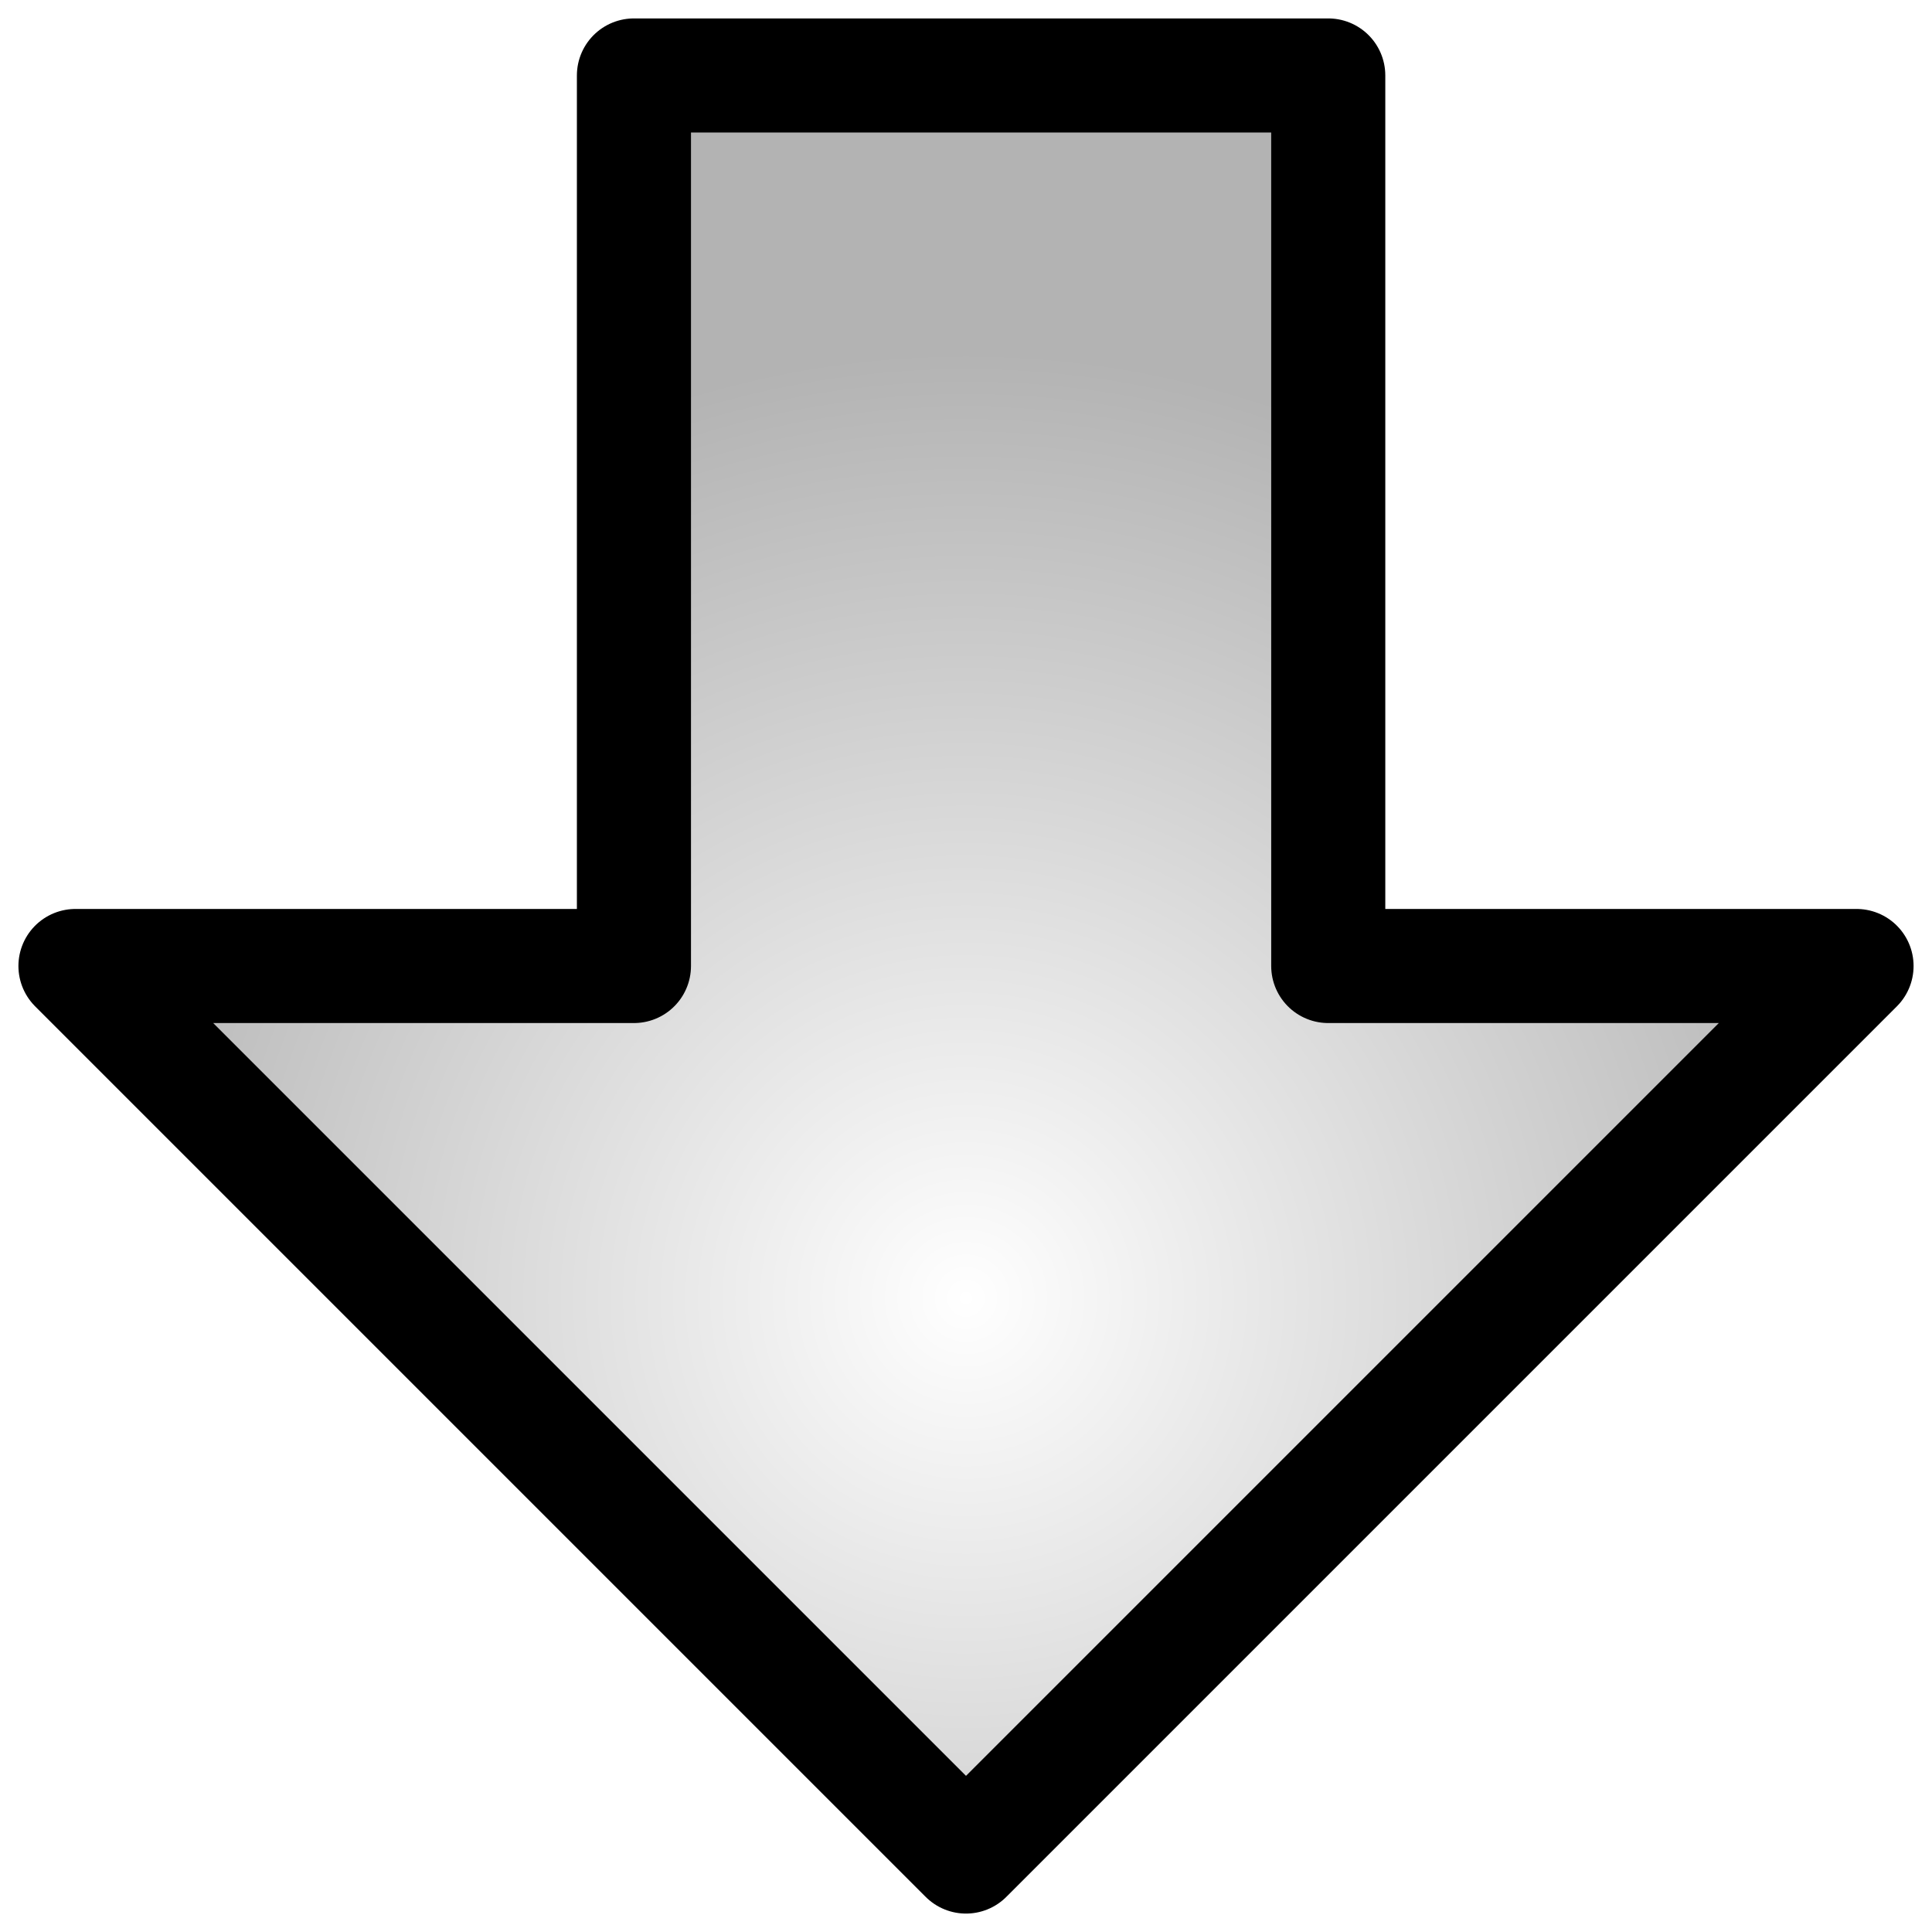
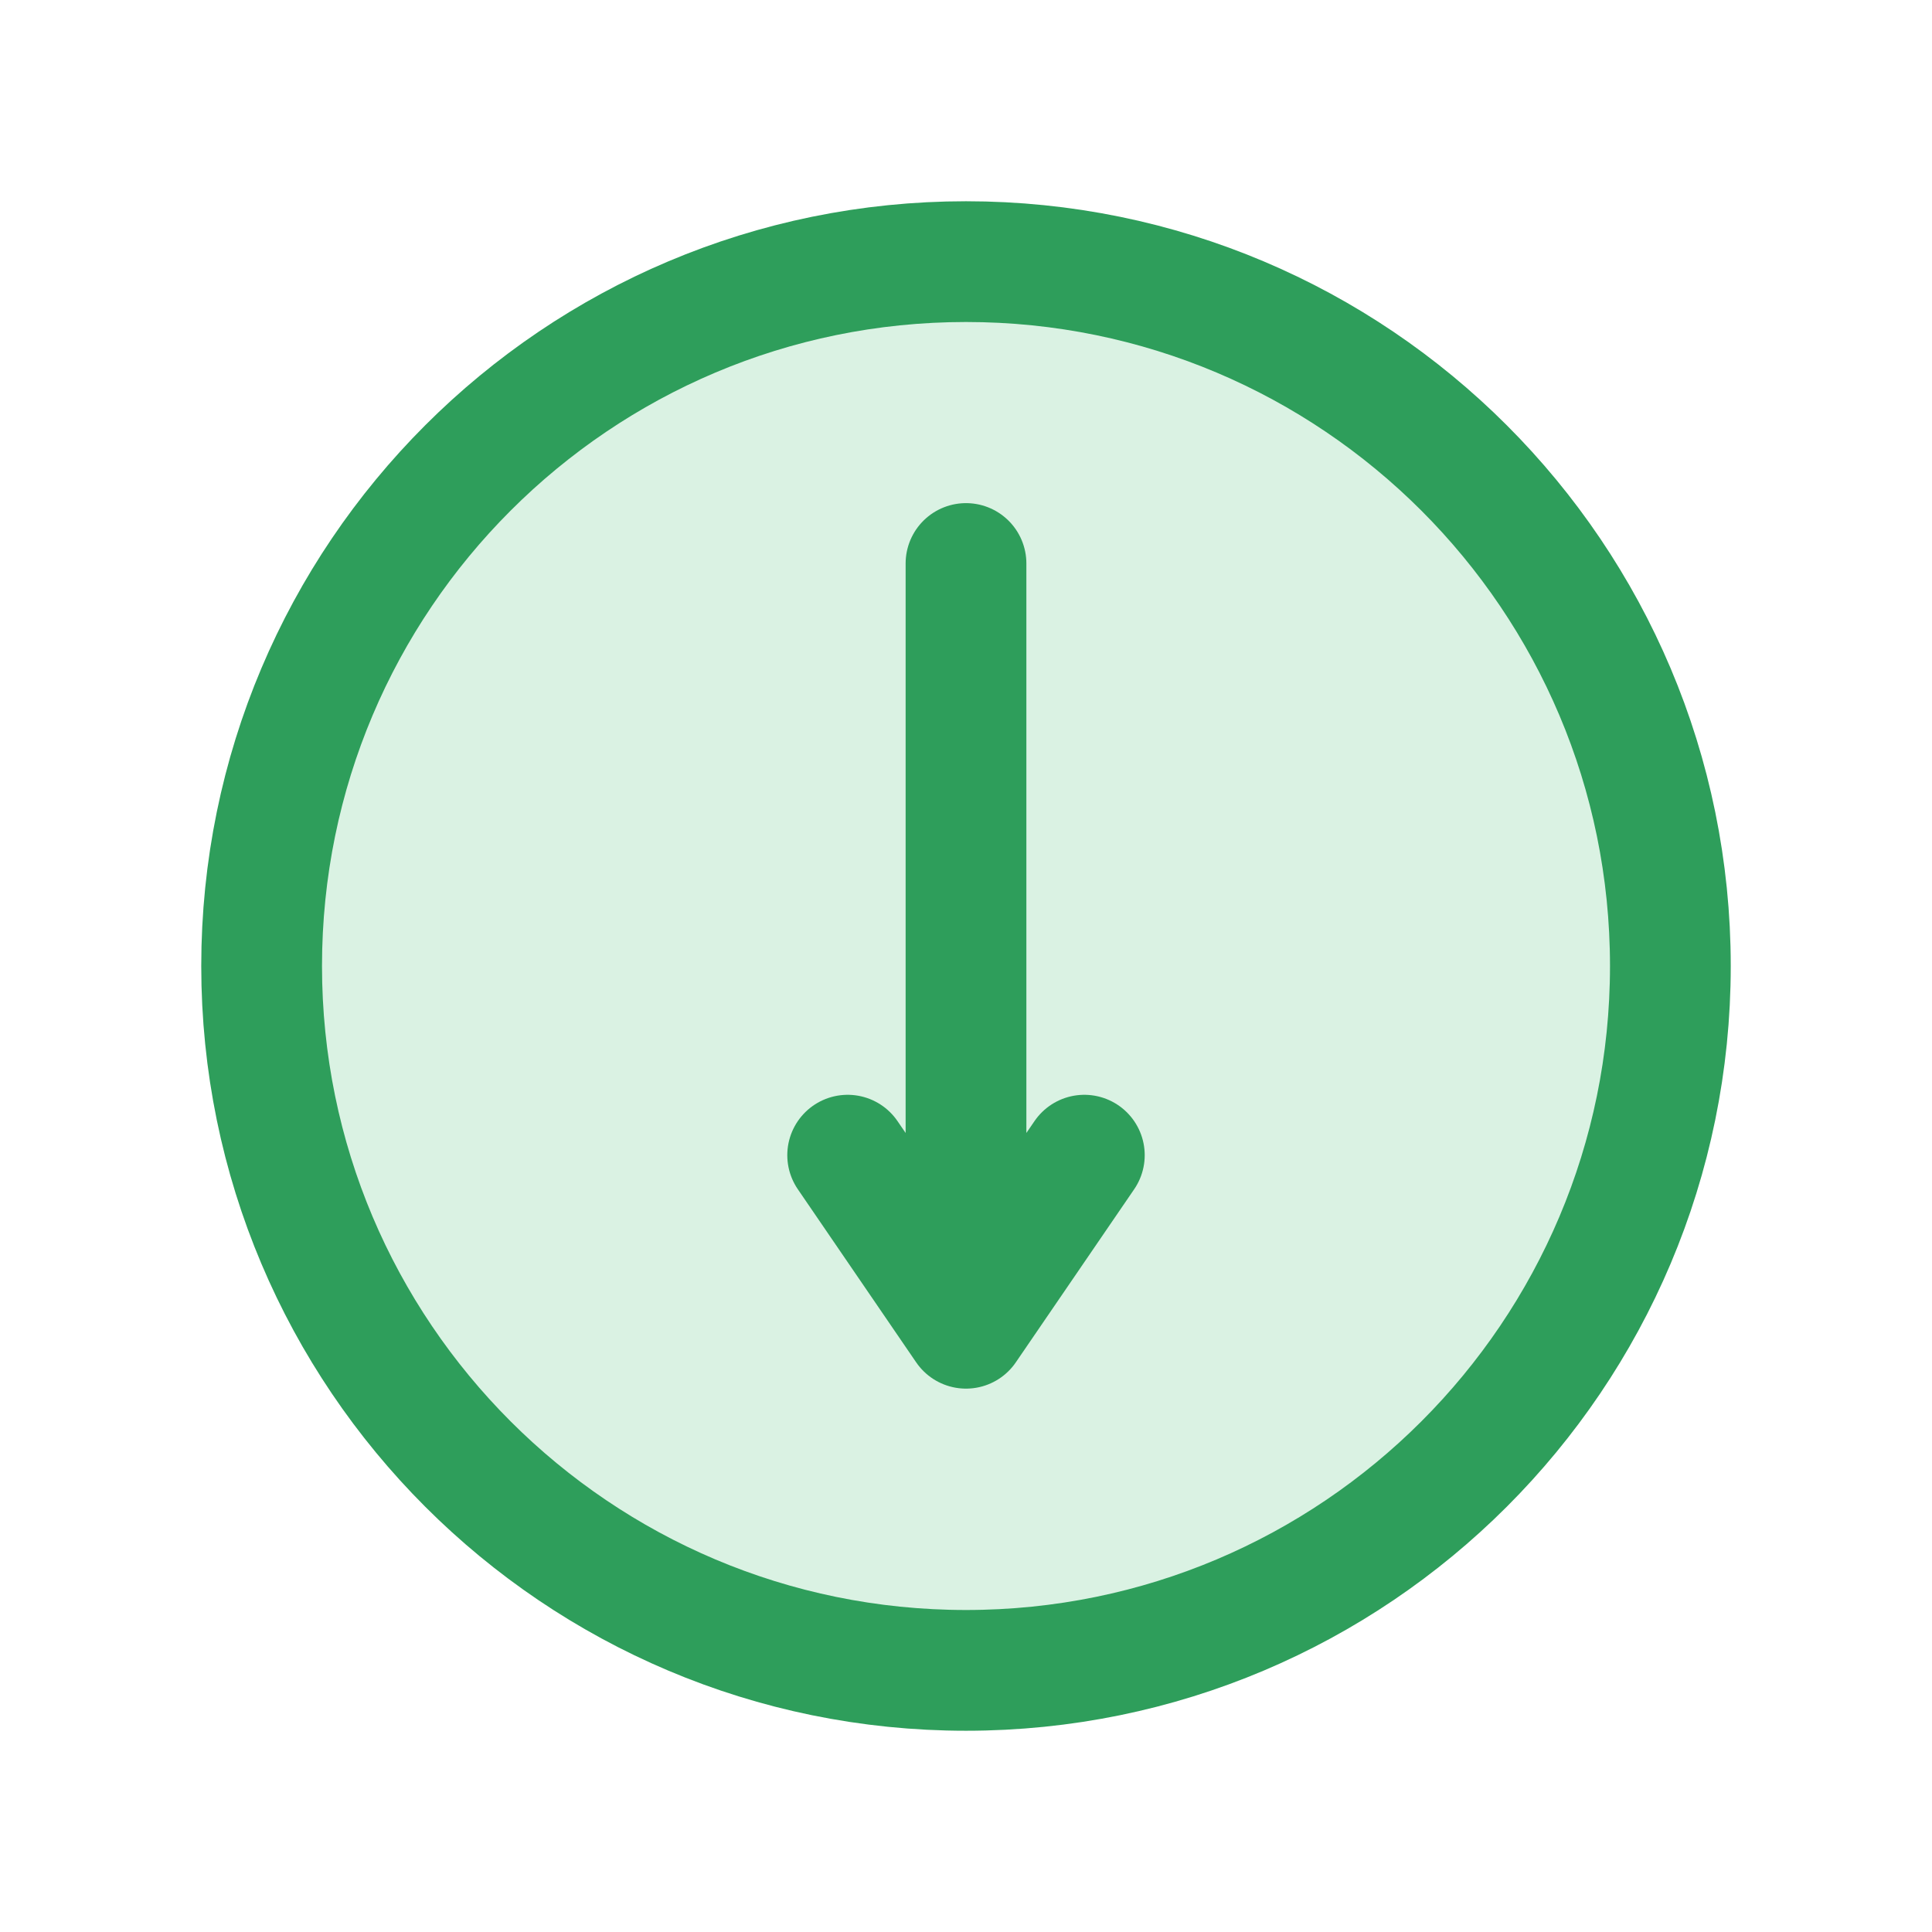
- <svg xmlns="http://www.w3.org/2000/svg" xmlns:xlink="http://www.w3.org/1999/xlink" width="128" height="128">
-   <defs>
-     <radialGradient xlink:href="#a" id="b" cx="64" cy="86" r="62.779" fx="64" fy="86" gradientUnits="userSpaceOnUse" />
-     <linearGradient id="a">
-       <stop offset="0" style="stop-color:#fff;stop-opacity:1" />
-       <stop offset="1" style="stop-color:#b3b3b3;stop-opacity:1" />
-     </linearGradient>
-   </defs>
-   <path d="m64 123 59-59H88V5H42v59H5Z" style="fill:url(#b);stroke:#000;stroke-width:7.559;stroke-linecap:butt;stroke-linejoin:round;stroke-opacity:1;stroke-miterlimit:4;stroke-dasharray:none;fill-opacity:1" />
+ <svg xmlns="http://www.w3.org/2000/svg" width="24" height="24" viewBox="0 0 24 24">
+   <g fill="none" stroke-width="1.5" stroke-linecap="round" stroke-linejoin="round">
+     <circle cx="12" cy="12" r="8.75" stroke="#2E9E5B" fill="#DAF2E3" />
+     <path d="M12 7L12 16.5M10.53 14.35L12 16.5L13.47 14.35" stroke="#2E9E5B" fill="none" />
+   </g>
</svg>
